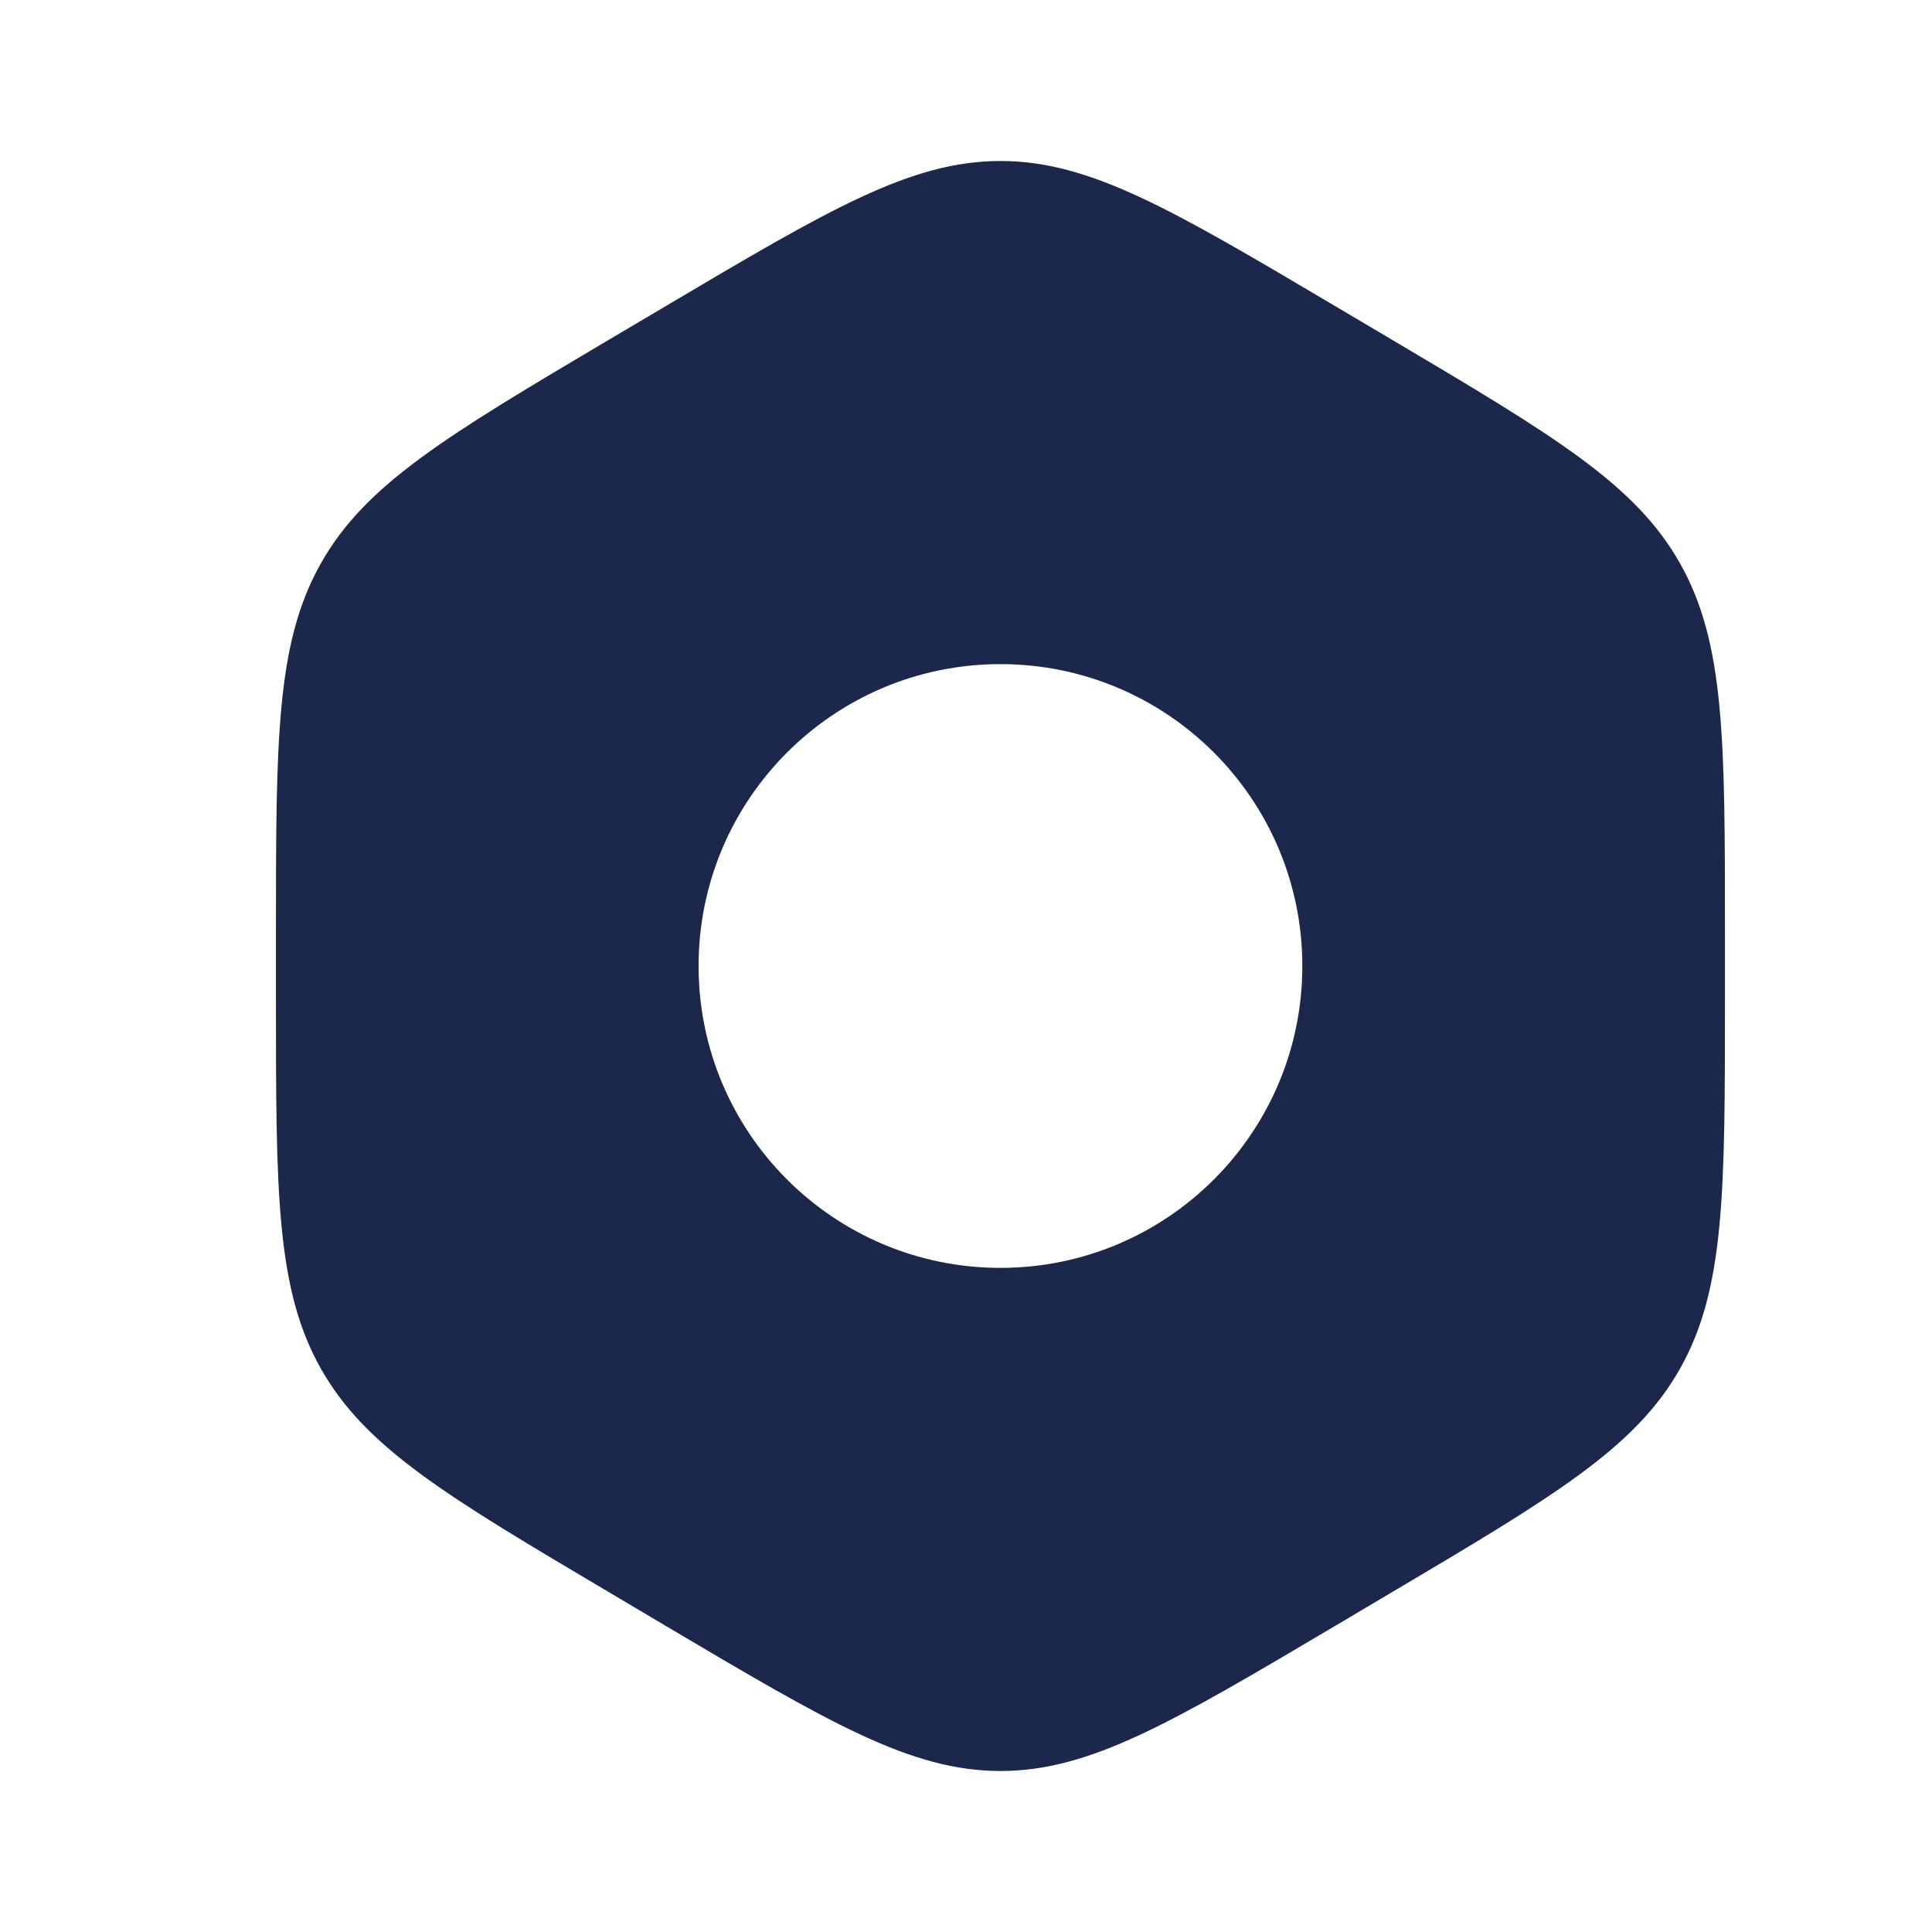
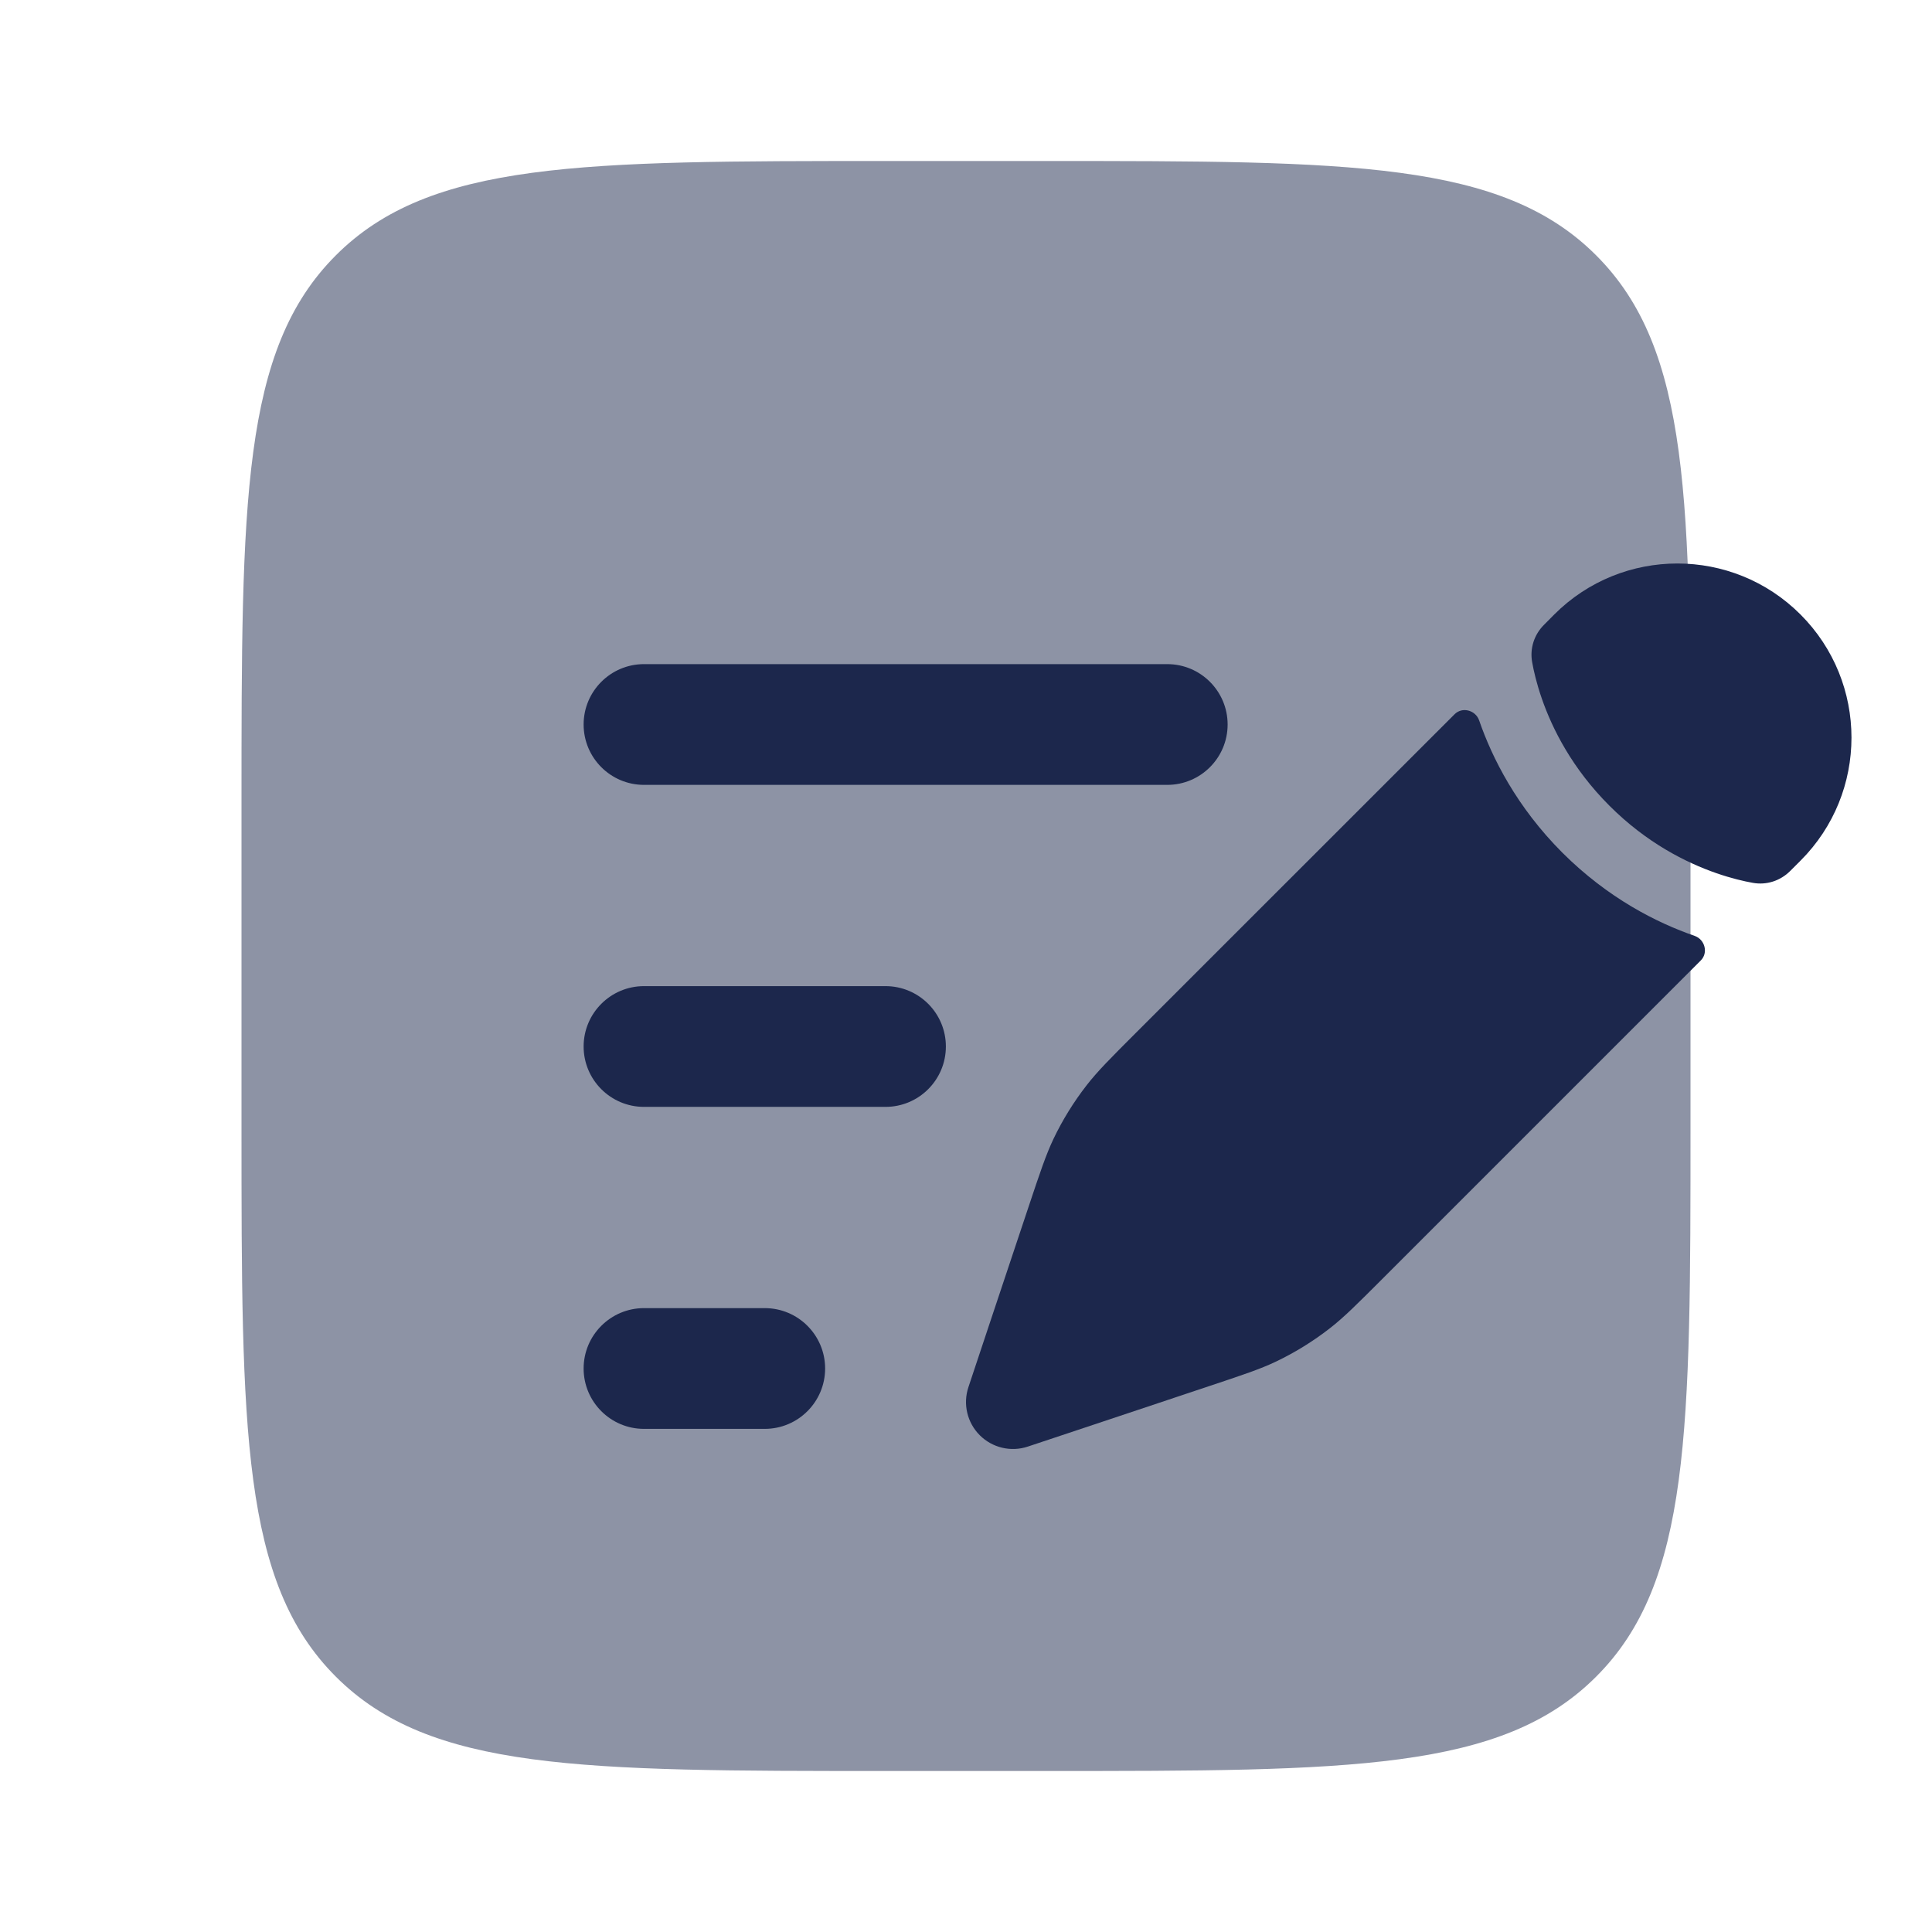
<svg xmlns="http://www.w3.org/2000/svg" width="800px" height="800px" viewBox="0 0 24 24" fill="none">
-   <path fill-rule="evenodd" clip-rule="evenodd" d="M12.428 2C11.314 2 10.3 2.601 8.271 3.802L7.585 4.208C5.556 5.41 4.542 6.011 3.985 7C3.428 7.989 3.428 9.191 3.428 11.594V12.406C3.428 14.809 3.428 16.011 3.985 17C4.542 17.989 5.556 18.59 7.585 19.791L8.271 20.198C10.3 21.399 11.314 22 12.428 22C13.542 22 14.556 21.399 16.585 20.198L17.271 19.791C19.299 18.59 20.314 17.989 20.871 17C21.428 16.011 21.428 14.809 21.428 12.406V11.594C21.428 9.191 21.428 7.989 20.871 7C20.314 6.011 19.299 5.41 17.271 4.208L16.585 3.802C14.556 2.601 13.542 2 12.428 2ZM8.678 12C8.678 9.929 10.357 8.25 12.428 8.25C14.499 8.25 16.178 9.929 16.178 12C16.178 14.071 14.499 15.75 12.428 15.75C10.357 15.75 8.678 14.071 8.678 12Z" fill="#1C274C" />
+   <path opacity="0.5" d="M3 10C3 6.229 3 4.343 4.172 3.172C5.343 2 7.229 2 11 2H13C16.771 2 18.657 2 19.828 3.172C21 4.343 21 6.229 21 10V14C21 17.771 21 19.657 19.828 20.828C18.657 22 16.771 22 13 22H11C7.229 22 5.343 22 4.172 20.828C3 19.657 3 17.771 3 14V10Z" fill="#1C274C" />
+   <path d="M16.519 16.501C16.694 16.365 16.853 16.206 17.17 15.889L21.128 11.931C21.223 11.836 21.179 11.671 21.052 11.626C20.584 11.464 19.977 11.16 19.408 10.592C18.84 10.023 18.536 9.416 18.374 8.948C18.329 8.821 18.164 8.777 18.069 8.873L14.111 12.83C13.794 13.147 13.635 13.306 13.499 13.481C13.338 13.688 13.2 13.911 13.087 14.147C12.992 14.348 12.921 14.561 12.779 14.986L12.595 15.537L12.303 16.412L12.03 17.232C11.96 17.442 12.015 17.673 12.171 17.829C12.327 17.985 12.558 18.04 12.768 17.97L13.588 17.697L14.463 17.405L15.014 17.221L15.014 17.221C15.439 17.079 15.652 17.009 15.853 16.913C16.089 16.8 16.312 16.662 16.519 16.501Z" fill="#1C274C" />
+   <path d="M22.366 10.692C23.211 9.848 23.211 8.478 22.366 7.633C21.522 6.789 20.152 6.789 19.308 7.633L19.181 7.761C19.058 7.883 19.002 8.055 19.033 8.226C19.052 8.333 19.088 8.491 19.153 8.678C19.283 9.053 19.529 9.545 19.992 10.008C20.454 10.471 20.947 10.717 21.322 10.847C21.509 10.912 21.667 10.948 21.774 10.967C21.945 10.998 22.116 10.942 22.239 10.819L22.366 10.692Z" fill="#1C274C" />
+   <path fill-rule="evenodd" clip-rule="evenodd" d="M7.25 9C7.25 8.586 7.586 8.25 8 8.25H14.5C14.914 8.25 15.25 8.586 15.25 9C15.25 9.414 14.914 9.75 14.5 9.75H8C7.586 9.75 7.25 9.414 7.25 9ZM7.25 13C7.25 12.586 7.586 12.25 8 12.25H11C11.414 12.25 11.75 12.586 11.75 13C11.75 13.414 11.414 13.75 11 13.75H8C7.586 13.75 7.25 13.414 7.25 13ZM7.25 17C7.25 16.586 7.586 16.25 8 16.25H9.5C9.914 16.25 10.25 16.586 10.25 17C10.25 17.414 9.914 17.75 9.5 17.75H8C7.586 17.75 7.25 17.414 7.25 17Z" fill="#1C274C" />
</svg>
